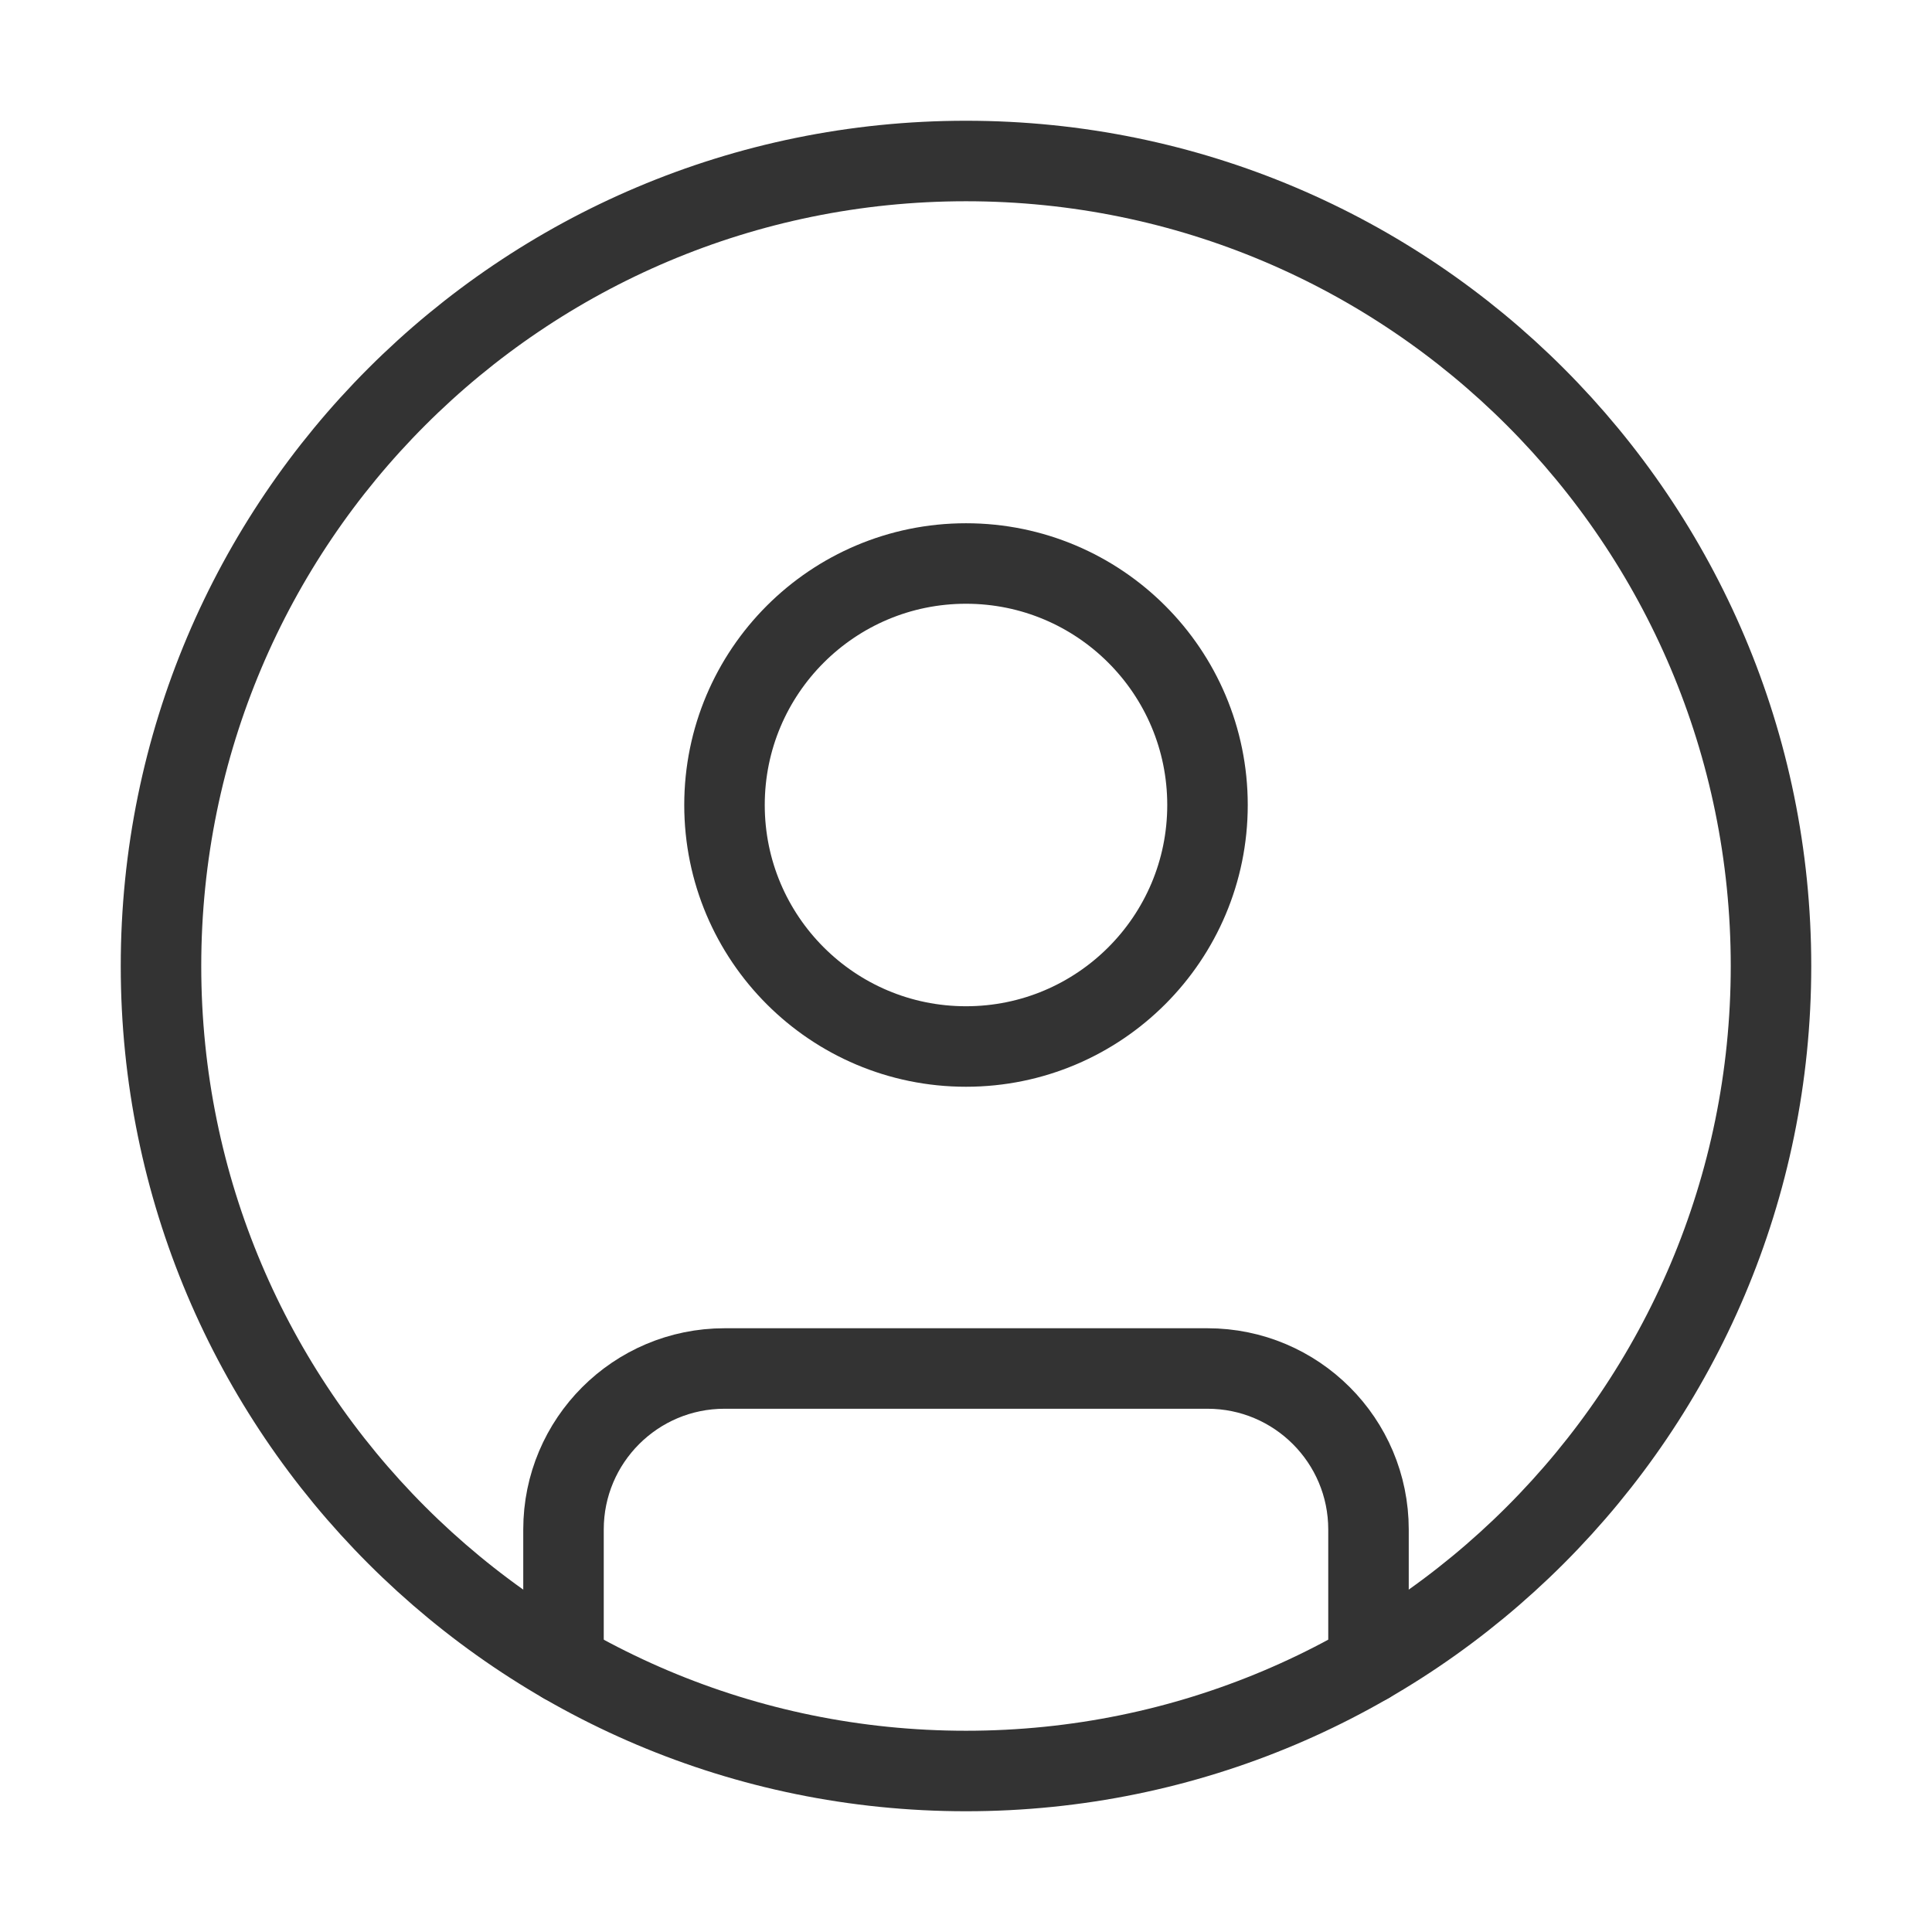
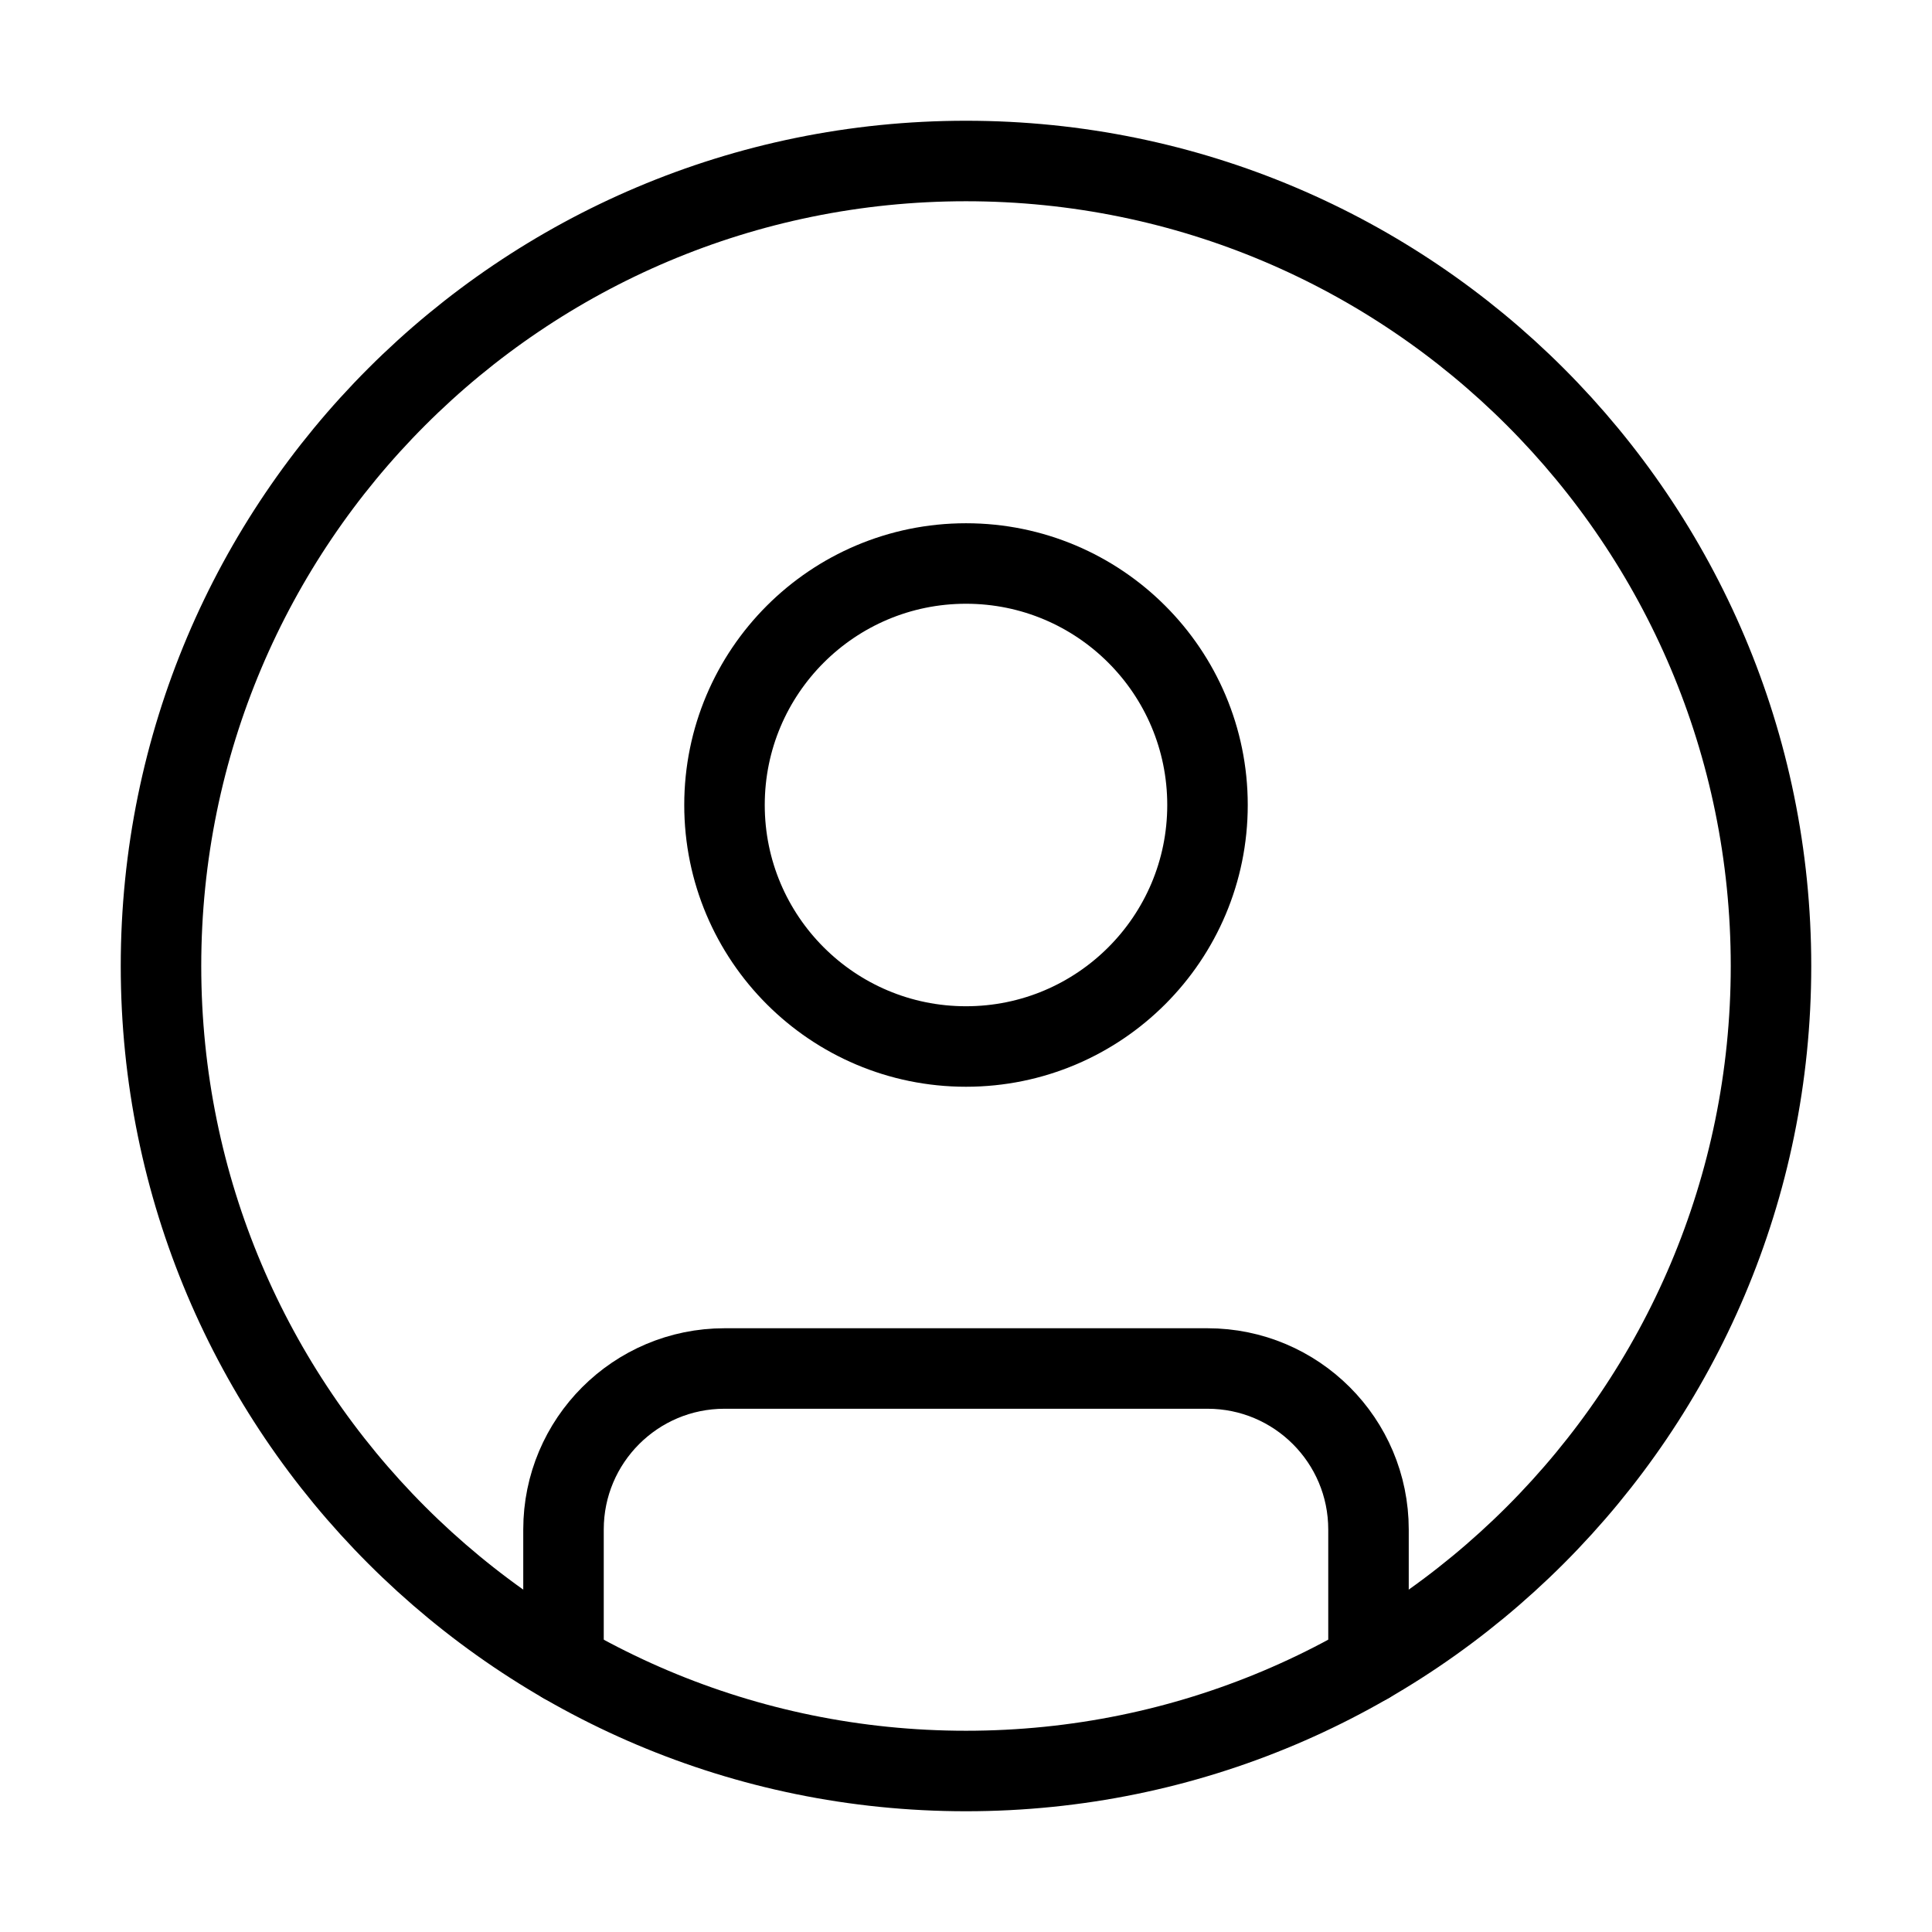
- <svg xmlns="http://www.w3.org/2000/svg" width="24" height="24" viewBox="0 0 24 24" fill="none" stroke="#333333" stroke-width="1" stroke-linecap="round" stroke-linejoin="round" class="lucide lucide-circle-user">
+ <svg xmlns="http://www.w3.org/2000/svg" width="24" height="24" viewBox="0 0 24 24" fill="none" stroke="currentColor" stroke-width="1" stroke-linecap="round" stroke-linejoin="round" class="lucide lucide-circle-user">
  <circle cx="12" cy="12" r="10" />
  <circle cx="12" cy="10" r="3" />
  <path d="M7 20.662V19a2 2 0 0 1 2-2h6a2 2 0 0 1 2 2v1.662" />
</svg>
